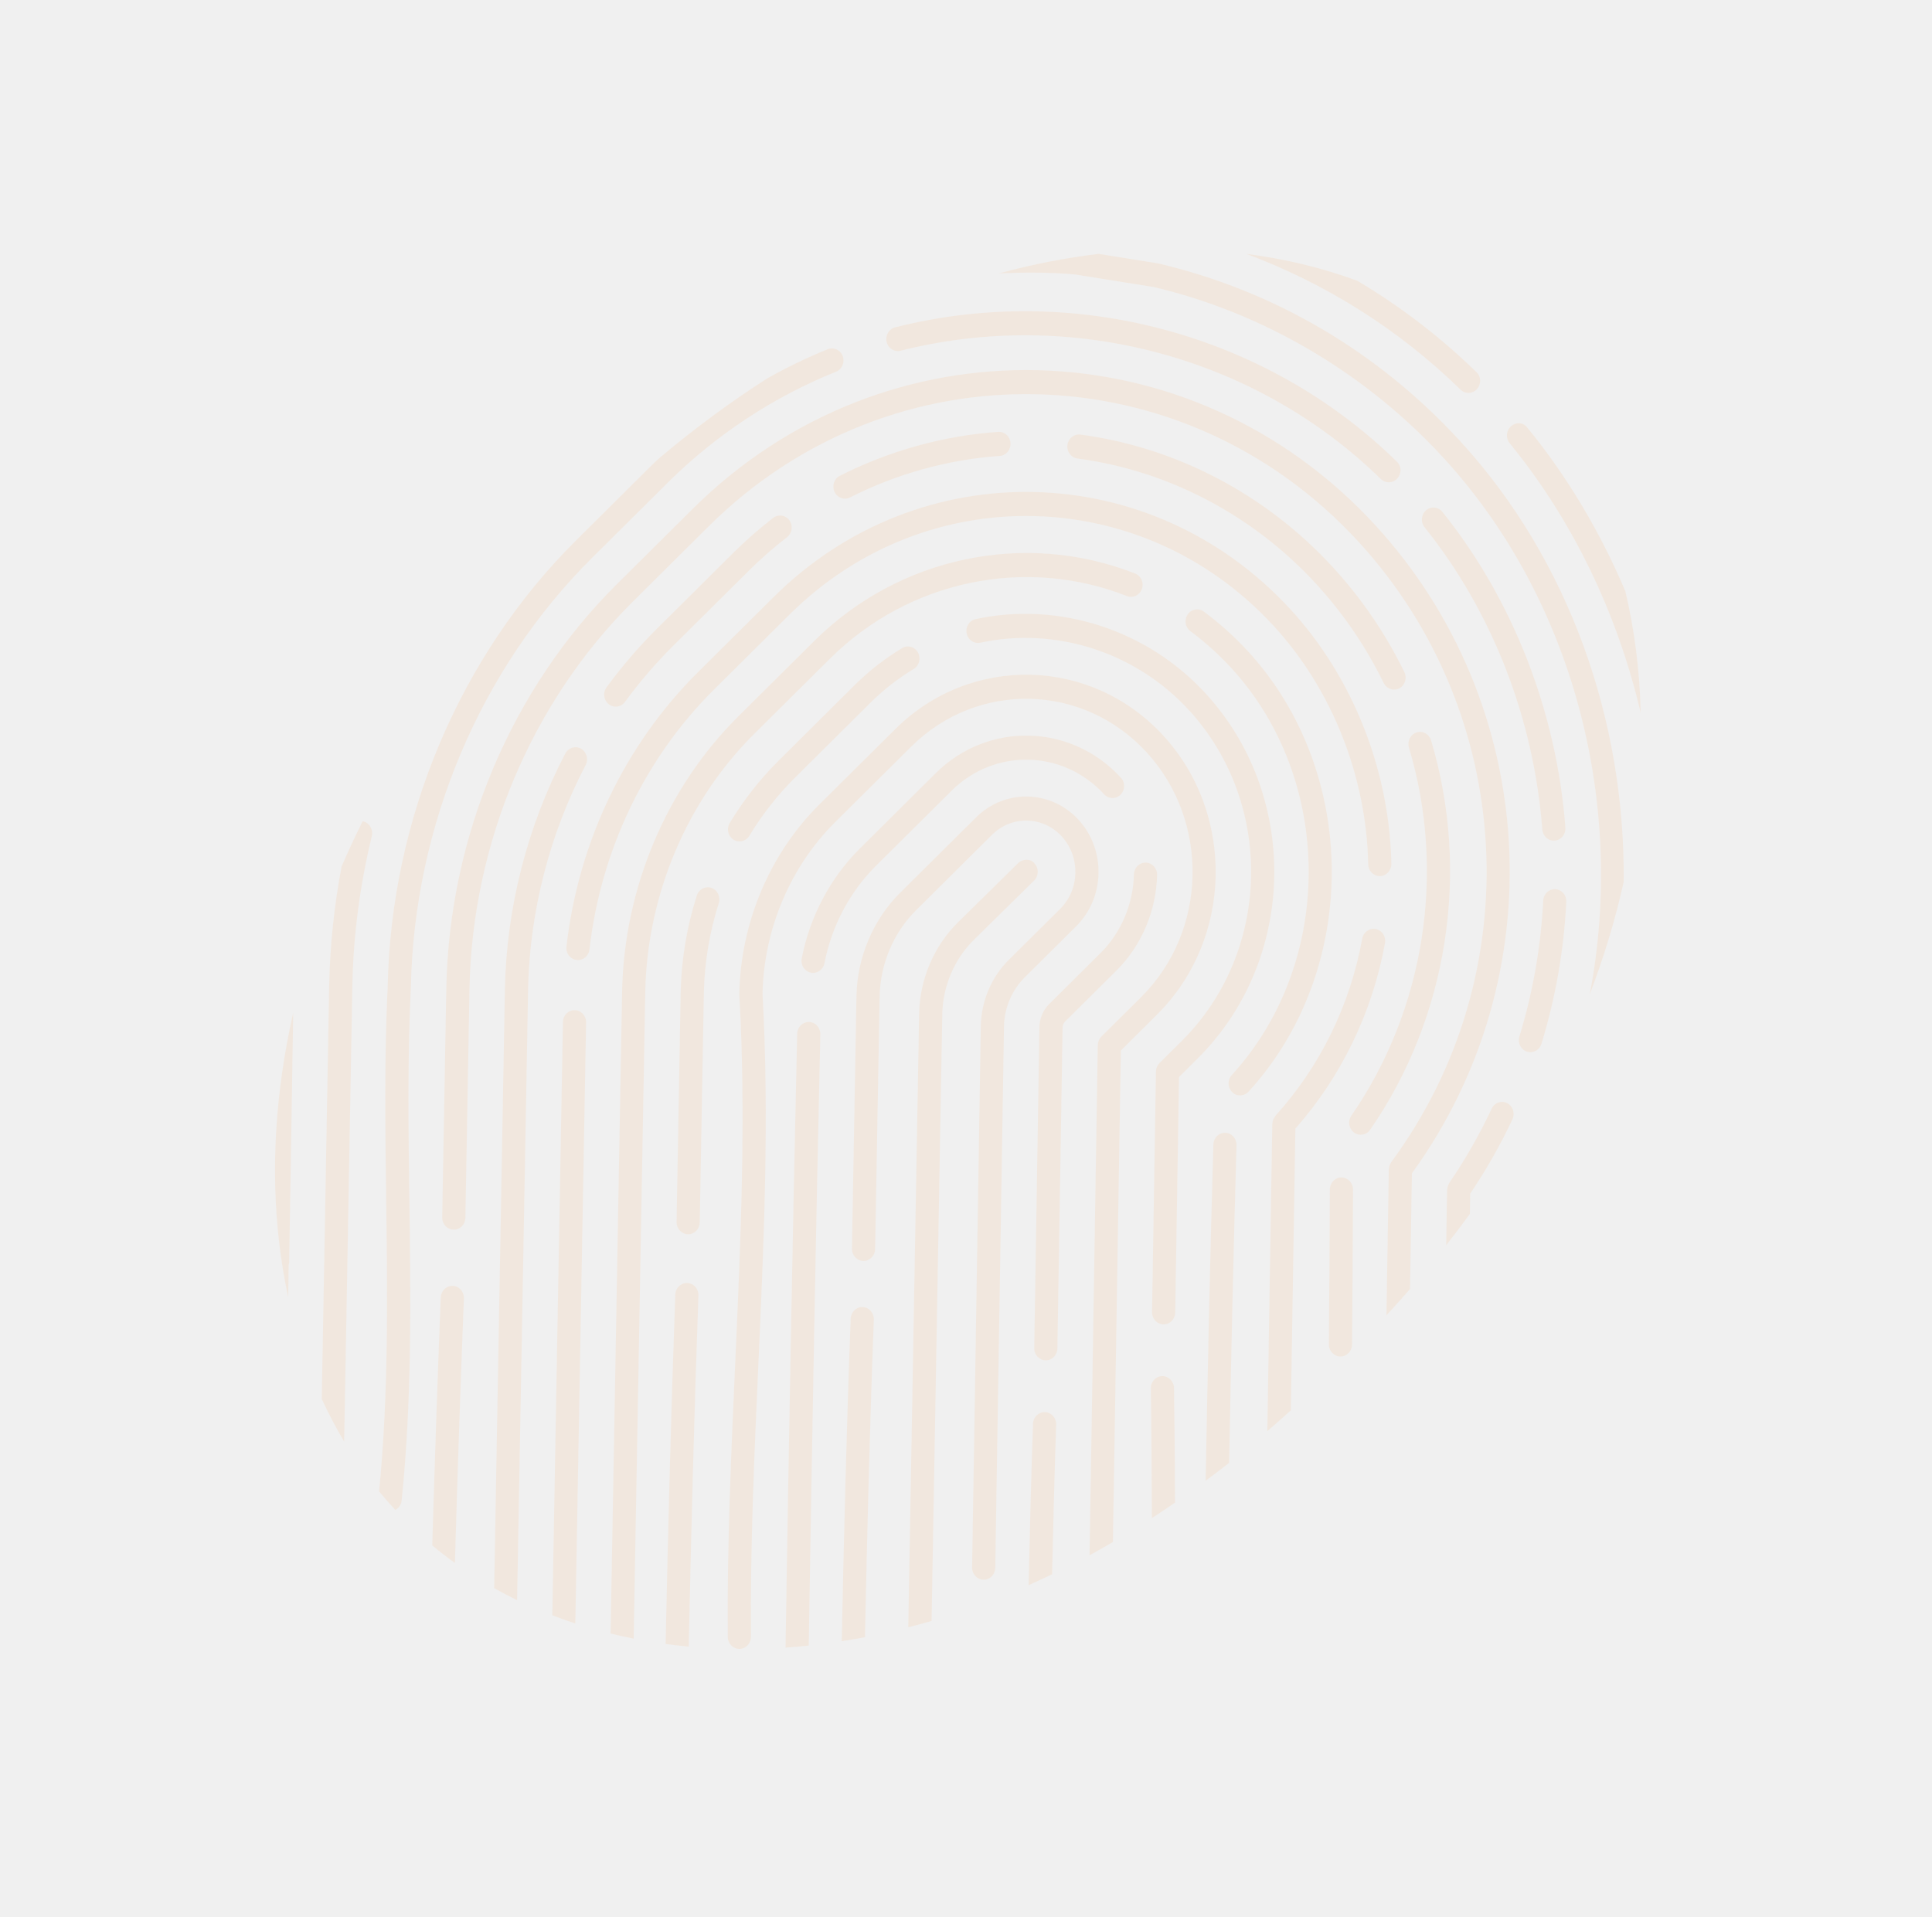
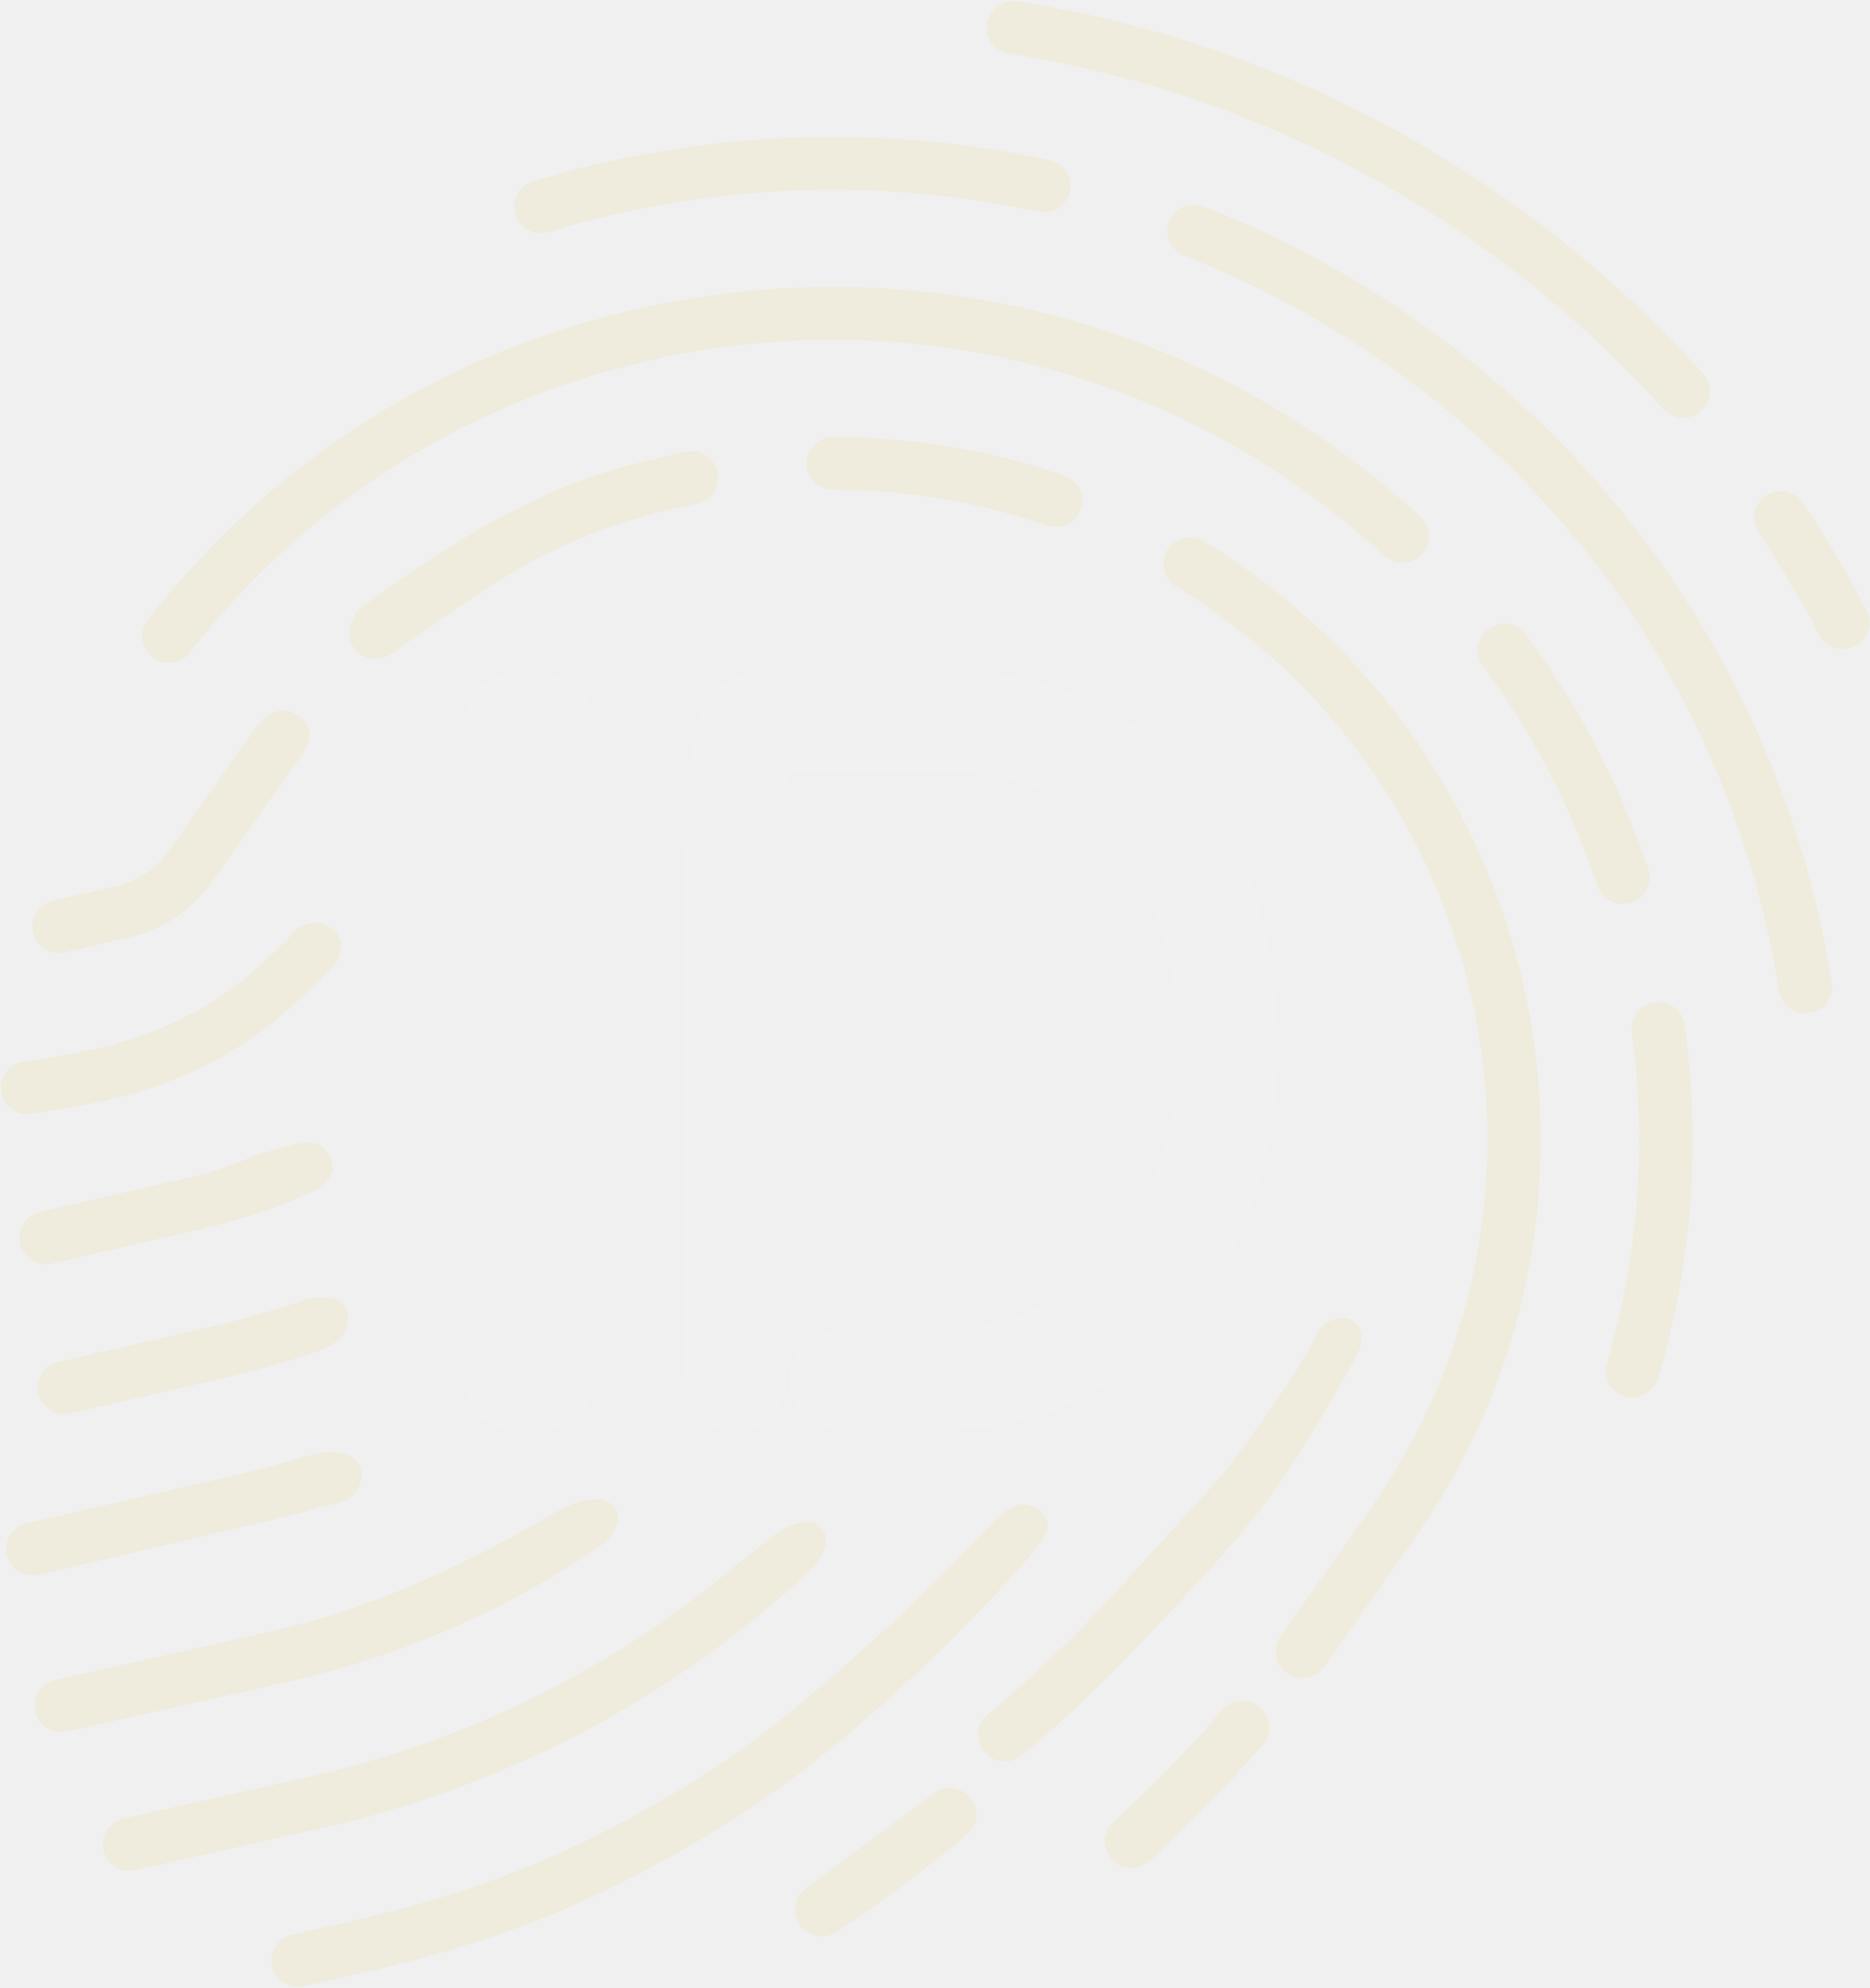
- <svg xmlns="http://www.w3.org/2000/svg" width="510" height="506" viewBox="0 0 510 506" fill="none">
-   <path d="M257.083 248.135L272.98 232.485C274.21 231.279 274.262 229.268 273.1 227.993C272.165 226.694 270.003 226.663 268.773 227.868L252.877 243.519C246.522 249.773 242.781 258.585 242.623 267.691L239.76 429.644C241.806 429.115 243.853 428.57 245.913 427.962L248.74 267.809C248.861 260.398 251.91 253.233 257.083 248.135Z" fill="#FD9F41" fill-opacity="0.1" />
-   <path d="M76.333 333.326C76.49 324.432 76.715 310.555 76.931 296.677C77.095 286.191 77.26 275.714 77.401 267.373C72.572 288.661 71.489 309.178 73.685 328.007C74.263 332.96 75.055 337.798 76.078 342.496C76.113 339.632 76.177 336.748 76.204 333.901C76.249 333.71 76.328 333.534 76.333 333.326Z" fill="#FD9F41" fill-opacity="0.1" />
-   <path d="M398.517 117.023C415.068 137.265 426.914 161.814 433.115 188.256C432.845 176.982 431.454 166.205 429.044 156.065C422.385 140.401 413.723 125.791 403.177 112.898C402.098 111.458 400.152 111.399 398.868 112.537C397.576 113.682 397.419 115.691 398.517 117.023Z" fill="#FD9F41" fill-opacity="0.1" />
-   <path d="M389.873 102.739C391.029 101.453 391.038 99.429 389.737 98.242C380.065 88.804 369.498 80.801 358.33 74.142C349.191 70.767 339.372 68.361 329.008 67.031C349.603 74.739 368.933 86.653 385.553 102.877C386.785 104.091 388.721 104.022 389.873 102.739Z" fill="#FD9F41" fill-opacity="0.1" />
-   <path d="M283.7 72.452L304.479 75.774C333.342 82.521 360.515 98.519 380.982 120.814C415.581 158.503 429.217 212.656 419.651 262.543C423.451 252.544 426.453 242.613 428.613 232.844C429.042 190.437 414.305 147.903 385.4 116.417C363.798 92.885 336.281 76.683 305.609 69.523L289.988 67.028C281.379 68.06 272.583 69.765 263.651 72.199C270.346 71.857 277.049 71.873 283.7 72.452Z" fill="#FD9F41" fill-opacity="0.1" />
-   <path d="M98.155 220.734C98.569 219.031 97.576 217.294 95.938 216.873C95.859 216.854 95.786 216.877 95.711 216.863C93.72 220.831 91.893 224.8 90.174 228.75C88.205 239.159 87.095 249.706 86.894 260.22L86.89 260.224L86.894 260.228L84.936 369.346C86.723 373.26 88.707 377.012 90.853 380.602L93.011 260.346C93.257 247.072 94.996 233.747 98.155 220.734Z" fill="#FD9F41" fill-opacity="0.1" />
-   <path d="M108.062 316.612C107.812 298.166 107.556 279.101 108.455 260.75C108.455 260.733 108.447 260.725 108.448 260.708C108.448 260.691 108.456 260.675 108.461 260.654C109.305 217.958 126.763 176.609 156.351 147.222L176.42 127.289C189 114.794 204.318 104.709 220.704 98.138C222.285 97.503 223.07 95.659 222.466 94.023C221.863 92.395 220.083 91.571 218.51 92.198C213.057 94.388 207.739 96.979 202.57 99.878C192.997 106.013 183.444 113.014 173.989 120.99C173.393 121.558 172.777 122.104 172.193 122.685L152.124 142.617C121.387 173.145 103.242 216.079 102.342 260.424L102.338 260.437C102.337 260.47 102.337 260.495 102.34 260.524L102.336 260.528C101.433 279.054 101.696 298.194 101.941 316.693C102.284 341.956 102.596 368.036 100.07 393.766C101.32 395.28 102.594 396.762 103.921 398.182C103.984 398.25 104.043 398.314 104.109 398.378C104.167 398.45 104.226 398.514 104.288 398.582C104.312 398.607 104.339 398.629 104.359 398.65C105.237 398.176 105.903 397.319 106.02 396.212C108.782 369.54 108.42 342.631 108.062 316.612Z" fill="#FD9F41" fill-opacity="0.1" />
-   <path d="M382.559 312.336C382.488 312.438 382.466 312.558 382.407 312.665C382.336 312.809 382.261 312.957 382.214 313.101C382.128 313.348 382.079 313.593 382.053 313.846C382.043 313.945 381.998 314.023 381.995 314.123L381.758 328.76C383.914 326.01 386.002 323.262 388.01 320.495L388.1 315.138C392.283 308.927 396.055 302.337 399.257 295.491C399.995 293.92 399.35 292.025 397.845 291.237C396.327 290.469 394.493 291.127 393.759 292.71C390.553 299.552 386.785 306.155 382.559 312.336Z" fill="#FD9F41" fill-opacity="0.1" />
-   <path d="M410.578 234.762C408.889 234.667 407.449 236.017 407.366 237.774C406.756 249.954 404.641 262.019 401.081 273.658C400.732 274.81 401.041 276.006 401.786 276.818C402.13 277.192 402.563 277.485 403.067 277.651C404.682 278.185 406.393 277.257 406.91 275.59C410.625 263.439 412.836 250.832 413.466 238.112C413.565 236.347 412.263 234.861 410.578 234.762Z" fill="#FD9F41" fill-opacity="0.1" />
-   <path d="M407.125 219.017C407.185 219.771 407.493 220.448 407.962 220.958C408.574 221.626 409.457 222.017 410.414 221.936C412.096 221.802 413.353 220.268 413.228 218.515C410.921 187.955 399.382 158.345 380.747 135.134C379.693 133.799 377.735 133.598 376.439 134.731C375.139 135.86 374.966 137.868 376.052 139.212C393.878 161.422 404.913 189.76 407.125 219.017Z" fill="#FD9F41" fill-opacity="0.1" />
-   <path d="M234.042 90.26C234.174 90.82 234.447 91.313 234.806 91.704C235.532 92.495 236.642 92.879 237.744 92.598C282.898 81.18 331.476 94.159 364.519 126.484C365.748 127.686 367.684 127.624 368.839 126.347C369.995 125.069 370.047 123.091 368.707 121.853C334.181 88.074 283.438 74.499 236.298 86.418C234.654 86.832 233.649 88.554 234.042 90.26Z" fill="#FD9F41" fill-opacity="0.1" />
-   <path d="M119.538 339.495C117.849 339.417 116.423 340.784 116.348 342.541C115.474 364.306 114.757 386.15 114.1 408.017C116.023 409.634 118.023 411.167 120.085 412.655C120.77 389.322 121.531 366.019 122.463 342.8C122.537 341.06 121.227 339.565 119.538 339.495Z" fill="#FD9F41" fill-opacity="0.1" />
-   <path d="M363.026 138.645C314.505 85.791 233.697 83.855 182.883 134.324L162.814 154.257C135.008 181.874 118.605 220.712 117.815 260.819L117.814 260.827L116.729 321.425C116.714 322.294 117.04 323.092 117.579 323.678C118.125 324.273 118.888 324.645 119.735 324.666C121.421 324.698 122.819 323.301 122.851 321.539L123.935 260.95C124.692 222.526 140.404 185.309 167.041 158.852L187.11 138.92C235.483 90.875 312.421 92.722 358.607 143.034C400.208 188.35 403.836 257.23 367.244 306.822C367.157 306.941 367.13 307.073 367.064 307.188C366.98 307.336 366.893 307.487 366.833 307.644C366.744 307.895 366.703 308.14 366.673 308.397C366.662 308.505 366.617 308.591 366.61 308.695L365.99 347.259C368.12 344.957 370.194 342.645 372.212 340.324L372.71 309.772C410.447 257.759 406.476 185.976 363.026 138.645Z" fill="#FD9F41" fill-opacity="0.1" />
-   <path d="M357.162 314.06C357.173 312.31 355.802 310.876 354.111 310.864C352.424 310.857 351.05 312.279 351.043 314.034C350.992 327.666 350.905 341.301 350.787 354.927C350.78 355.788 351.102 356.573 351.637 357.155C352.187 357.755 352.962 358.131 353.821 358.139C355.512 358.159 356.894 356.745 356.905 354.987C357.024 341.344 357.115 327.696 357.162 314.06Z" fill="#FD9F41" fill-opacity="0.1" />
-   <path d="M356.716 294.558C355.844 295.822 355.99 297.522 356.989 298.61C357.114 298.746 357.263 298.883 357.416 298.999C358.789 300.026 360.699 299.697 361.69 298.274C382.169 268.668 388.182 230.233 377.766 195.461C377.26 193.778 375.541 192.851 373.931 193.378C372.32 193.896 371.421 195.683 371.92 197.358C381.771 230.237 376.084 266.568 356.716 294.558Z" fill="#FD9F41" fill-opacity="0.1" />
-   <path d="M284.407 121.059C308.371 124.241 330.751 135.996 347.416 154.15C354.589 161.964 360.594 170.777 365.266 180.335C365.404 180.621 365.582 180.867 365.785 181.088C366.69 182.074 368.147 182.375 369.384 181.731C370.893 180.932 371.487 179.017 370.726 177.448C365.782 167.33 359.43 158.018 351.843 149.753C334.209 130.545 310.542 118.111 285.195 114.733C283.521 114.51 281.987 115.741 281.772 117.491C281.646 118.477 281.981 119.421 282.597 120.092C283.054 120.607 283.685 120.963 284.407 121.059Z" fill="#FD9F41" fill-opacity="0.1" />
-   <path d="M224.38 131.338C236.682 125.093 250.353 121.301 263.9 120.379C265.586 120.266 266.862 118.754 266.757 116.997C266.648 115.244 265.195 113.916 263.506 114.025C249.17 114.999 234.715 119.009 221.697 125.615C220.181 126.381 219.547 128.286 220.292 129.872C220.433 130.179 220.615 130.437 220.83 130.67C221.723 131.652 223.151 131.965 224.38 131.338Z" fill="#FD9F41" fill-opacity="0.1" />
-   <path d="M207.759 141.835C209.118 140.786 209.402 138.797 208.394 137.385C207.386 135.972 205.474 135.685 204.115 136.725C200.431 139.555 196.888 142.667 193.57 145.963L173.501 165.896C168.678 170.686 164.169 175.929 160.104 181.469C159.181 182.736 159.302 184.477 160.325 185.591C160.434 185.71 160.555 185.825 160.685 185.924C162.028 186.995 163.945 186.725 164.971 185.324C168.838 180.045 173.126 175.055 177.72 170.492L197.789 150.559C200.928 147.45 204.282 144.508 207.759 141.835Z" fill="#FD9F41" fill-opacity="0.1" />
-   <path d="M154.604 201.982C155.409 200.442 154.853 198.508 153.381 197.662C151.892 196.824 150.037 197.399 149.227 198.934C139.225 218.069 133.707 239.577 133.277 261.121L133.273 261.125L133.277 261.129L130.446 419.304C132.42 420.416 134.439 421.474 136.503 422.48L139.402 261.255C139.806 240.722 145.065 220.226 154.604 201.982Z" fill="#FD9F41" fill-opacity="0.1" />
-   <path d="M151.756 266.702C150.063 266.644 148.649 268.024 148.598 269.782L145.792 426.468C147.786 427.236 149.812 427.962 151.872 428.639L154.714 269.983C154.769 268.213 153.442 266.751 151.756 266.702Z" fill="#FD9F41" fill-opacity="0.1" />
-   <path d="M365.606 249.005C365.92 247.27 364.834 245.61 363.17 245.279C361.511 244.952 359.906 246.09 359.596 247.812C356.38 265.401 348.466 281.576 336.69 294.573C336.567 294.711 336.507 294.885 336.408 295.032C336.304 295.2 336.177 295.359 336.101 295.54C335.991 295.812 335.952 296.102 335.918 296.388C335.903 296.5 335.854 296.59 335.851 296.698L334.542 377.855C336.612 376.058 338.687 374.25 340.747 372.357L341.951 297.972C354.067 284.247 362.252 267.363 365.606 249.005Z" fill="#FD9F41" fill-opacity="0.1" />
-   <path d="M340.659 160.893L340.647 160.88C303.91 120.861 242.725 119.388 204.251 157.601L184.182 177.533C164.996 196.597 152.682 222.304 149.526 249.927C149.409 250.905 149.748 251.836 150.357 252.499C150.829 253.014 151.469 253.37 152.206 253.459C153.876 253.669 155.407 252.425 155.606 250.676C158.597 224.516 170.249 200.174 188.409 182.129L208.478 162.197C244.508 126.411 301.821 127.788 336.225 165.264C336.233 165.272 336.241 165.281 336.241 165.281C351.626 182.04 360.714 204.972 361.17 228.195C361.184 229.019 361.503 229.767 362.014 230.324C362.584 230.944 363.399 231.33 364.291 231.305C365.978 231.271 367.318 229.811 367.289 228.059C366.788 203.272 357.09 178.791 340.659 160.893Z" fill="#FD9F41" fill-opacity="0.1" />
-   <path d="M323.45 299.074C321.761 299.021 320.347 300.401 320.296 302.158C319.436 331.695 318.807 361.328 318.258 390.939C320.326 389.404 322.395 387.862 324.458 386.236C324.991 358.25 325.604 330.25 326.411 302.351C326.458 300.589 325.132 299.118 323.45 299.074Z" fill="#FD9F41" fill-opacity="0.1" />
-   <path d="M329.465 171.991L329.457 171.982C325.894 168.101 321.967 164.564 317.783 161.47C316.406 160.455 314.5 160.788 313.517 162.22C312.653 163.484 312.804 165.171 313.799 166.255C313.928 166.395 314.077 166.532 314.242 166.653C318.104 169.514 321.736 172.782 325.034 176.375L325.042 176.383C352.226 205.994 352.271 254.196 325.156 283.834C324.025 285.07 324.034 287.004 325.154 288.224C325.189 288.262 325.224 288.301 325.256 288.335C326.48 289.541 328.412 289.492 329.579 288.227C358.923 256.164 358.869 204.021 329.465 171.991Z" fill="#FD9F41" fill-opacity="0.1" />
-   <path d="M199.083 193.772L219.152 173.839C239.867 153.265 270.617 146.798 297.487 157.376C299.068 158 300.83 157.17 301.43 155.525C302.03 153.881 301.243 152.053 299.654 151.42C270.592 139.987 237.336 146.976 214.933 169.235L194.865 189.168C175.928 207.976 164.76 234.421 164.218 261.724L164.218 261.732L161.178 431.29C163.186 431.783 165.215 432.231 167.276 432.638L170.331 261.854C170.844 236.238 181.32 211.415 199.083 193.772Z" fill="#FD9F41" fill-opacity="0.1" />
-   <path d="M181.432 338.737C179.742 338.676 178.317 340.043 178.258 341.8C177.147 372.407 176.367 403.222 175.703 434.044C177.72 434.317 179.753 434.549 181.807 434.744C182.475 403.764 183.254 372.795 184.368 342.038C184.439 340.285 183.113 338.807 181.432 338.737Z" fill="#FD9F41" fill-opacity="0.1" />
-   <path d="M306.799 363.319C305.116 363.35 303.761 364.793 303.789 366.553C303.964 377.945 304.034 389.376 304.06 400.819C306.104 399.496 308.141 398.114 310.183 396.712C310.148 386.604 310.064 376.511 309.912 366.446C309.87 364.699 308.495 363.294 306.799 363.319Z" fill="#FD9F41" fill-opacity="0.1" />
-   <path d="M306.08 280.668C305.777 280.968 305.554 281.32 305.394 281.691C305.229 282.074 305.144 282.483 305.135 282.899L305.135 282.907L304.112 346.433C304.097 347.302 304.423 348.099 304.958 348.682C305.504 349.277 306.268 349.649 307.122 349.669C308.809 349.701 310.199 348.296 310.23 346.543L311.231 284.346L316.135 279.475C342.27 253.518 343.229 210.284 318.27 183.096L318.259 183.084C302.811 166.256 279.547 158.729 257.545 163.448C255.894 163.804 254.826 165.483 255.167 167.208C255.286 167.814 255.57 168.344 255.948 168.757C256.655 169.526 257.709 169.909 258.782 169.681C278.739 165.4 299.833 172.222 313.836 187.476L313.844 187.484C315.015 188.76 316.948 188.806 318.171 187.593C316.948 188.806 315.015 188.76 313.848 187.489C336.477 212.139 335.607 251.342 311.912 274.875L306.08 280.668Z" fill="#FD9F41" fill-opacity="0.1" />
-   <path d="M241.198 176.624C242.661 175.741 243.168 173.798 242.322 172.281C241.489 170.736 239.605 170.233 238.151 171.109C233.63 173.819 229.416 177.102 225.619 180.873L205.55 200.806C200.629 205.702 196.285 211.236 192.629 217.28C191.87 218.539 192.058 220.14 193.003 221.169C193.174 221.356 193.371 221.518 193.595 221.661C195.021 222.602 196.914 222.152 197.814 220.665C201.196 215.071 205.224 209.933 209.773 205.406L229.842 185.473C233.275 182.055 237.107 179.079 241.198 176.624Z" fill="#FD9F41" fill-opacity="0.1" />
-   <path d="M187.809 234.411C186.202 233.861 184.471 234.767 183.943 236.43C181.292 244.736 179.858 253.346 179.681 262.023L179.681 262.031L178.596 322.629C178.58 323.497 178.907 324.295 179.445 324.882C179.992 325.477 180.755 325.849 181.602 325.869C183.288 325.901 184.686 324.504 184.717 322.742L185.802 262.153C185.964 254.116 187.293 246.14 189.75 238.432C190.279 236.77 189.403 234.981 187.809 234.411Z" fill="#FD9F41" fill-opacity="0.1" />
-   <path d="M305.452 267.84C325.418 248.009 326.143 214.981 307.082 194.217C288.016 173.449 256.267 172.69 236.305 192.517L216.236 212.45C203.214 225.384 195.527 243.568 195.159 262.335C195.154 262.381 195.181 262.419 195.176 262.465C195.179 262.51 195.158 262.547 195.161 262.593C197.004 294.81 195.513 327.965 194.07 360.024C193.006 383.635 191.909 408.052 192.116 432.188C192.118 433.032 192.445 433.788 192.964 434.354C193.53 434.97 194.325 435.343 195.204 435.339C196.895 435.326 198.25 433.89 198.237 432.131C198.034 408.17 199.129 383.852 200.187 360.32C201.636 328.166 203.13 294.911 201.284 262.428C201.631 245.357 208.622 228.823 220.467 217.058L240.535 197.126C258.062 179.718 285.936 180.392 302.667 198.618C319.403 216.848 318.763 245.841 301.237 263.248L290.736 273.677L290.732 273.681C290.43 273.982 290.202 274.338 290.046 274.704C289.886 275.083 289.797 275.497 289.787 275.912L289.787 275.921L287.613 410.628C289.672 409.509 291.729 408.32 293.782 407.126L295.879 277.364L305.46 267.848L305.452 267.84Z" fill="#FD9F41" fill-opacity="0.1" />
-   <path d="M213.564 269.821C211.878 269.781 210.472 271.169 210.433 272.931C209.188 327.039 208.228 381.311 207.36 435.004C209.393 434.87 211.432 434.682 213.491 434.465C214.355 380.98 215.31 326.949 216.554 273.078C216.593 271.324 215.254 269.866 213.564 269.821Z" fill="#FD9F41" fill-opacity="0.1" />
-   <path d="M275.857 372.827C274.168 372.766 272.75 374.141 272.687 375.894C272.197 390.085 271.841 404.304 271.529 418.52C273.592 417.609 275.657 416.632 277.729 415.638C278.026 402.453 278.35 389.272 278.806 376.124C278.865 374.367 277.547 372.888 275.857 372.827Z" fill="#FD9F41" fill-opacity="0.1" />
-   <path d="M305.447 231.001C305.482 229.251 304.151 227.785 302.457 227.744C300.767 227.699 299.365 229.092 299.326 230.854C299.149 238.654 295.947 246.223 290.54 251.594L276.937 265.104C275.351 266.679 274.419 268.889 274.38 271.171L273.011 355.914C272.991 356.787 273.322 357.58 273.86 358.167C274.407 358.762 275.17 359.134 276.021 359.15C277.703 359.187 279.101 357.781 279.128 356.023L280.497 271.28C280.51 270.699 280.755 270.106 281.164 269.7L294.767 256.19C301.335 249.666 305.232 240.488 305.447 231.001Z" fill="#FD9F41" fill-opacity="0.1" />
-   <path d="M291.469 209.715C292.636 210.986 294.569 211.033 295.792 209.819C297.014 208.605 297.058 206.594 295.891 205.322C282.719 190.974 260.782 190.451 246.987 204.152L226.919 224.085C219.189 231.77 213.756 242.059 211.63 253.055C211.426 254.11 211.755 255.149 212.423 255.876C212.84 256.331 213.392 256.668 214.033 256.796C215.688 257.144 217.304 256.026 217.638 254.305C219.517 244.571 224.316 235.473 231.146 228.681L251.214 208.748C262.565 197.475 280.627 197.904 291.469 209.715Z" fill="#FD9F41" fill-opacity="0.1" />
-   <path d="M227.735 345.09C226.046 345.021 224.624 346.392 224.557 348.149C223.481 376.487 222.782 404.913 222.192 433.305C224.233 432.984 226.276 432.646 228.331 432.255C228.911 404.295 229.613 376.298 230.672 348.4C230.739 346.643 229.416 345.16 227.735 345.09Z" fill="#FD9F41" fill-opacity="0.1" />
-   <path d="M265.026 271.02C265.106 266.153 267.094 261.432 270.478 258.071L284.081 244.56C291.708 236.985 291.988 224.369 284.705 216.436C277.426 208.507 265.297 208.216 257.67 215.791L237.601 235.723C230.489 242.787 226.292 252.702 226.085 262.929L226.085 262.938L224.891 329.674C224.872 330.546 225.202 331.34 225.741 331.927C226.283 332.518 227.046 332.889 227.893 332.91C229.583 332.946 230.978 331.545 231.013 329.787L232.202 263.055C232.368 254.511 235.873 246.226 241.82 240.319L261.889 220.387C267.08 215.231 275.322 215.433 280.274 220.828C285.231 226.227 285.045 234.8 279.854 239.956L266.251 253.466C261.694 257.993 259.014 264.352 258.909 270.902L256.608 413.847C256.593 414.716 256.919 415.514 257.453 416.096C258 416.691 258.763 417.063 259.618 417.084C261.304 417.116 262.694 415.71 262.725 413.957L265.026 271.02Z" fill="#FD9F41" fill-opacity="0.1" />
+ <svg xmlns="http://www.w3.org/2000/svg" width="349" height="371" viewBox="0 0 349 371" fill="none">
+   <g opacity="0.1" clip-path="url(#clip0_647_142)">
+     <path d="M7.283 293.886L54.037 282.876C56.984 282.196 59.558 281.207 62.779 280.564C64.175 280.286 65.948 279.46 66.787 277.847C67.526 276.429 67.872 274.58 66.787 273.038C65.988 271.901 65.535 271.642 64.192 271.25C62.601 270.786 60.974 270.929 59.443 271.25C56.106 271.949 50.114 273.878 47.529 274.474L5.016 284.274C2.332 284.893 0.663 287.547 1.289 290.202C1.914 292.855 4.597 294.505 7.283 293.886Z" fill="#EEC033" />
+     <path d="M13.15 263.765L43.372 256.797C47.465 255.854 55.68 253.492 59.64 252.102C61.013 251.609 62.657 250.573 63.69 249.552C64.439 248.811 65.397 246.029 64.722 244.447C63.772 242.219 61.359 241.952 58.86 242.241C58.214 242.316 57.564 242.434 56.934 242.575C53.163 243.928 45.054 246.275 41.106 247.185L10.883 254.153C8.199 254.772 6.53 257.425 7.155 260.08C7.781 262.733 10.464 264.382 13.15 263.765Z" fill="#EEC033" />
+     <path d="M9.736 235.788L36.948 229.515C41.83 228.389 50.066 226.123 55.338 223.69C57.438 222.72 59.558 221.982 60.591 220.961C62.045 219.523 62.458 217.714 61.624 215.855C61.027 214.526 59.684 213.594 58.812 213.377C57.906 213.152 56.788 213.191 55.58 213.4C54.343 213.613 48.866 215.193 47.775 215.562C43.59 217.401 39.209 218.859 34.682 219.903L7.468 226.176C4.784 226.795 3.116 229.448 3.741 232.104C4.366 234.756 7.051 236.406 9.736 235.788Z" fill="#EEC033" />
+     <path fill-rule="evenodd" clip-rule="evenodd" d="M98.134 42.596C97.251 41.987 96.561 41.095 96.221 39.998C95.413 37.393 96.893 34.632 99.53 33.832C130.791 24.352 164.117 22.982 195.898 29.87C198.588 30.451 200.294 33.084 199.703 35.747C199.113 38.409 196.452 40.093 193.76 39.51C163.648 32.985 132.076 34.284 102.455 43.269C100.93 43.731 99.353 43.437 98.134 42.596Z" fill="#EEC033" />
+     <path d="M273.857 44.203C248.041 26.404 219.278 14.889 188.375 9.986C187.607 9.865 186.91 9.577 186.314 9.166C184.789 8.114 183.925 6.262 184.239 4.333C184.675 1.642 187.236 -0.189 189.957 0.242C222.357 5.382 252.502 17.448 279.567 36.108C293.666 45.829 306.553 57.153 317.869 69.764C319.699 71.803 319.51 74.922 317.448 76.731C315.388 78.538 312.234 78.351 310.404 76.314C299.607 64.283 287.311 53.479 273.857 44.203Z" fill="#EEC033" />
+     <path d="M277.857 117.354C280.081 115.744 283.204 116.222 284.832 118.419C294.693 131.73 302.375 146.46 307.664 162.197C308.533 164.784 307.117 167.577 304.501 168.436C302.947 168.946 301.32 168.661 300.068 167.798C299.217 167.211 298.544 166.36 298.191 165.309C293.231 150.547 286.027 136.733 276.78 124.25C275.151 122.052 275.633 118.965 277.857 117.354Z" fill="#EEC033" />
+     <path d="M24.074 174.952C30.397 173.493 35.923 169.791 39.638 164.524L54.665 143.216C55.336 142.266 56.714 140.398 56.714 140.398C56.714 140.398 57.137 139.534 57.304 139.083C57.72 137.962 57.875 136.88 57.617 135.916C57.367 134.983 56.698 134.04 55.209 133.235C54.196 132.687 53.317 132.515 52.554 132.555C51.786 132.595 51.079 132.854 50.419 133.251C49.572 133.761 48.849 134.466 48.215 135.167C47.627 135.961 47.048 136.762 46.478 137.572L31.45 158.879C29.149 162.142 25.724 164.437 21.808 165.339L9.888 168.087C7.203 168.706 5.535 171.359 6.161 174.013C6.452 175.249 7.187 176.266 8.165 176.94C9.288 177.714 10.72 178.03 12.154 177.699L24.074 174.952Z" fill="#EEC033" />
+     <path fill-rule="evenodd" clip-rule="evenodd" d="M228.143 319.125C221.82 326.462 214.98 333.491 207.809 340.016C205.781 341.861 205.65 344.983 207.517 346.987C207.959 347.462 208.469 347.829 209.018 348.091C210.81 348.946 213.021 348.686 214.569 347.277C222.036 340.483 229.159 333.164 235.742 325.524C237.528 323.451 237.276 320.336 235.18 318.569C233.077 316.803 229.93 317.053 228.143 319.125Z" fill="#EEC033" />
+     <path d="M51.576 304.225L10.317 313.521C7.63 314.126 5.947 316.772 6.56 319.429C6.847 320.676 7.585 321.7 8.569 322.379C9.686 323.149 11.107 323.465 12.534 323.144L53.793 313.846C74.811 309.111 94.463 300.513 111.853 288.649C113.181 287.743 114.454 286.341 115.05 284.864C115.399 283.997 115.681 282.654 114.648 281.285C113.86 280.242 112.689 279.878 111.622 279.816C110.494 279.751 109.176 279.987 107.823 280.395C105.85 280.99 104.536 281.734 102.582 282.876C84.886 293.215 67.497 300.637 51.576 304.225Z" fill="#EEC033" />
+     <path d="M57.882 331.533L23.07 339.378C20.383 339.983 18.7 342.629 19.312 345.286C19.599 346.532 20.337 347.557 21.322 348.235C22.438 349.005 23.86 349.322 25.287 349L60.1 341.156C94.991 333.293 126.659 316.325 152.104 292.251C152.868 291.164 153.494 290.104 153.856 289.092C154.056 288.535 154.316 287.611 154.113 286.69C154.113 286.69 154.249 287.312 154.112 286.687C153.975 286.061 153.594 285.423 152.983 284.832C151.205 283.114 147.911 284.55 146.624 285.13C145.611 285.587 144.007 286.852 144.007 286.852C144.007 286.852 137.903 291.711 135.237 293.893C112.986 312.107 86.581 325.067 57.882 331.533Z" fill="#EEC033" />
+     <path d="M54.552 361.02L64.186 358.847C88.482 353.375 107.772 346.13 131.942 330.875C151.528 318.513 177.151 292.626 177.151 292.626L183.869 285.59C183.869 285.59 187.397 281.536 189.856 280.887C191.739 280.391 193.318 281.315 194.038 281.858C194.566 282.257 195.083 282.874 195.394 283.713C196.136 285.718 194.583 287.289 193.476 288.841C190.776 292.626 164.335 321.748 139.181 338.003C113.345 354.697 92.568 362.574 66.403 368.468L56.77 370.641C55.343 370.961 53.921 370.645 52.804 369.875C51.822 369.2 51.083 368.173 50.795 366.928C50.183 364.269 51.865 361.625 54.552 361.02Z" fill="#EEC033" />
+     <path d="M174.026 334.862C176.122 333.096 179.269 333.344 181.062 335.417C182.849 337.49 182.598 340.605 180.502 342.372C172.776 348.883 164.57 354.992 156.108 360.531C154.353 361.677 152.128 361.586 150.496 360.464C149.996 360.116 149.551 359.676 149.191 359.138C147.67 356.867 148.3 353.804 150.598 352.299L174.026 334.862Z" fill="#EEC033" />
+     <path d="M227.781 275.651L208.313 297.035C200.874 305.206 192.809 312.932 184.338 320.001C182.232 321.759 181.966 324.872 183.743 326.954C183.894 327.131 184.055 327.295 184.224 327.445C186.047 329.067 188.85 329.15 190.776 327.542C199.593 320.184 207.99 312.141 215.733 303.637C215.733 303.637 228.318 290.734 235.179 281.778C243.441 270.994 251.391 256.232 253.402 252.653C254.072 251.46 255.01 247.484 252.195 246.291C249.674 245.223 246.768 246.831 245.76 249.074C242.543 256.232 228.945 274.371 227.781 275.651Z" fill="#EEC033" />
+     <path d="M314.466 191.297C317.508 213.587 315.835 235.763 309.494 257.216C308.721 259.831 305.95 261.332 303.304 260.567C302.767 260.412 302.279 260.177 301.848 259.88C300.138 258.7 299.298 256.532 299.915 254.447C301.635 248.627 302.988 242.749 303.975 236.828C306.397 222.282 306.602 207.475 304.575 192.617C304.206 189.916 306.122 187.431 308.853 187.066C311.584 186.702 314.097 188.595 314.466 191.297Z" fill="#EEC033" />
+     <path d="M217.898 102.63C219.347 100.314 222.423 99.596 224.767 101.03C226.848 102.302 228.923 103.651 230.936 105.039C290.86 146.354 305.617 228.175 263.83 287.424L247.187 311.023C245.61 313.259 242.5 313.807 240.239 312.248C237.978 310.689 237.423 307.614 239 305.378L255.644 281.778C294.284 226.989 280.638 151.337 225.227 113.133C223.364 111.848 221.444 110.6 219.518 109.423L219.512 109.419C217.169 108 216.445 104.955 217.898 102.63Z" fill="#EEC033" />
+     <path d="M339.535 118.44C336.137 111.901 332.342 105.475 328.253 99.343C326.736 97.069 327.371 94.007 329.672 92.507C331.973 91.007 335.068 91.636 336.585 93.911C340.872 100.34 344.851 107.076 348.413 113.93C349.672 116.354 348.705 119.329 346.254 120.575C344.554 121.438 342.585 121.245 341.114 120.231C340.469 119.787 339.921 119.184 339.535 118.44Z" fill="#EEC033" />
+     <path d="M258.324 103.678L258.322 103.676C253.065 98.812 247.387 94.268 241.442 90.17C240.349 89.416 239.247 88.677 238.137 87.954C214.825 72.759 188.079 64.402 160.555 63.486C158.578 63.42 156.598 63.393 154.614 63.404C147.052 63.447 139.446 64.05 131.851 65.227C93.317 71.198 59.088 91.263 35.481 121.726C33.851 123.829 30.844 124.275 28.669 122.775C28.602 122.728 28.544 122.687 28.493 122.648L28.484 122.64C26.297 120.984 25.882 117.886 27.558 115.723C52.732 83.24 89.218 61.845 130.306 55.477C131.249 55.331 132.192 55.193 133.136 55.064C133.302 55.041 133.468 55.018 133.635 54.996C173.748 49.61 213.932 59.171 247.152 82.075C253.486 86.442 259.539 91.287 265.144 96.471C267.156 98.334 267.261 101.455 265.377 103.445C263.491 105.437 260.333 105.542 258.324 103.678Z" fill="#EEC033" />
+     <path d="M195.379 98.063C197.984 98.957 200.828 97.593 201.731 95.019C202.635 92.447 201.256 89.635 198.653 88.739C184.783 83.978 170.272 81.554 155.519 81.535C152.762 81.531 150.525 83.739 150.521 86.463C150.518 88.142 151.362 89.626 152.661 90.522C153.466 91.077 154.444 91.403 155.504 91.405C169.144 91.422 182.559 93.663 195.379 98.063Z" fill="#EEC033" />
+     <path d="M133.953 88.154C134.516 90.822 132.786 93.436 130.087 93.993C119.59 96.161 111.166 98.67 100.171 104.269C91.988 108.436 74.658 120.93 74.658 120.93C74.658 120.93 70.319 124.907 66.788 121.726C63.257 118.544 66.788 113.968 66.788 113.968C67.733 112.792 84.99 100.903 93.738 96.372C106.332 89.85 114.222 87.187 128.047 84.333C130.744 83.776 133.389 85.486 133.953 88.154Z" fill="#EEC033" />
+     <path d="M218.208 41.313C219.221 38.779 222.12 37.536 224.683 38.538C238.262 43.845 251.272 50.758 263.349 59.084C284.812 73.883 302.592 92.492 316.2 114.398C329.339 135.55 337.993 158.769 341.924 183.415C342.353 186.106 340.494 188.632 337.771 189.057C336.446 189.264 335.162 188.935 334.14 188.231C333.062 187.488 332.285 186.333 332.064 184.95C324.386 136.806 297.952 94.974 257.64 67.179C246.199 59.291 233.877 52.744 221.015 47.716C218.453 46.715 217.195 43.848 218.208 41.313Z" fill="#EEC033" />
+     <path d="M43.911 195.729C38.947 198.758 35.935 200.138 30.498 202.228C21.451 205.705 6.292 207.808 6.292 207.808C4.858 208.139 3.425 207.824 2.303 207.05C1.325 206.376 0.591 205.361 0.298 204.124C-0.327 201.468 1.342 198.815 4.025 198.197C4.025 198.197 19.25 196.257 28.232 192.616C33.286 190.567 36.071 189.195 40.645 186.244C47.266 181.972 51.62 177.38 55.833 173.011C57.509 172.146 59.319 171.847 61.099 172.81C62.588 173.615 63.258 174.558 63.507 175.491C63.765 176.455 63.641 177.496 63.195 178.658C62.732 179.864 61.695 180.825 61.205 181.31C56.286 186.183 51.429 191.142 43.911 195.729Z" fill="#EEC033" />
+     <path d="M127.987 256.713C127.987 254.767 127.987 252.612 127.987 250.249C127.987 247.747 127.987 244.62 127.987 240.866C127.987 236.974 127.987 231.97 127.987 225.854C127.987 221.545 127.987 217.097 127.987 212.509C127.987 207.783 127.987 202.918 127.987 197.914C127.987 192.771 127.987 187.35 127.987 181.651C127.987 175.951 127.987 169.904 127.987 163.51C127.987 155.309 128.193 148.707 128.606 143.702C129.157 138.698 130.121 134.875 131.498 132.234C132.875 129.454 134.802 127.578 137.28 126.605C139.896 125.632 143.201 125.145 147.193 125.145C149.396 125.145 151.392 125.145 153.182 125.145C155.11 125.145 157.038 125.145 158.965 125.145C160.893 125.145 163.164 125.145 165.78 125.145C168.534 125.145 171.907 125.145 175.9 125.145C184.023 125.145 191.389 126.327 197.998 128.69C204.606 130.914 210.389 134.111 215.345 138.281C220.439 142.451 224.708 147.455 228.149 153.294C231.592 159.132 234.139 165.665 235.791 172.893C237.581 179.982 238.476 187.628 238.476 195.829C238.476 206.115 236.892 215.637 233.726 224.394C230.697 233.013 226.291 240.519 220.508 246.913C214.863 253.307 208.117 258.242 200.269 261.717C192.421 265.192 183.679 266.93 174.041 266.93C171.288 266.93 168.534 266.93 165.78 266.93C163.164 266.93 160.548 266.93 157.932 266.93C154.49 266.93 151.874 266.026 150.084 264.219C148.295 262.273 147.4 260.049 147.4 257.547C147.4 255.045 148.295 252.89 150.084 251.083C151.874 249.137 154.49 248.164 157.932 248.164C160.824 248.164 163.508 248.164 165.987 248.164C168.465 248.164 171.15 248.164 174.041 248.164C181.2 248.164 187.603 246.913 193.247 244.411C198.893 241.77 203.642 238.156 207.497 233.569C211.49 228.843 214.519 223.282 216.584 216.888C218.787 210.494 219.889 203.474 219.889 195.829C219.889 188.184 218.994 181.234 217.204 174.978C215.414 168.584 212.729 163.093 209.15 158.506C205.57 153.919 201.026 150.374 195.519 147.872C190.012 145.231 183.472 143.911 175.9 143.911C171.907 143.911 168.534 143.911 165.78 143.911C163.026 143.911 160.411 143.911 157.932 143.911C155.592 143.911 152.769 143.911 149.465 143.911C148.639 143.911 147.951 144.258 147.4 144.953C146.987 145.509 146.712 146.413 146.574 147.664C146.436 148.776 146.367 150.166 146.367 151.834C146.367 153.502 146.367 155.309 146.367 157.255C146.505 159.201 146.574 161.286 146.574 163.51C146.574 169.21 146.574 175.256 146.574 181.651C146.574 188.045 146.574 194.925 146.574 202.293C146.574 209.521 146.574 217.375 146.574 225.854C146.574 232.665 146.574 237.878 146.574 241.492C146.574 245.106 146.574 248.025 146.574 250.249C146.574 252.334 146.574 254.489 146.574 256.713C146.574 260.188 145.61 262.829 143.682 264.636C141.893 266.443 139.758 267.347 137.28 267.347C134.802 267.347 132.599 266.443 130.672 264.636C128.882 262.829 127.987 260.188 127.987 256.713Z" fill="white" />
+     <path d="M86.824 257.001C86.824 252.538 86.824 248.481 86.824 244.83C86.824 241.178 86.824 237.865 86.824 234.89C86.824 231.78 86.824 228.94 86.824 226.37C86.824 219.879 86.824 213.252 86.824 206.49C86.824 199.728 86.824 192.966 86.824 186.205C86.824 179.308 86.824 172.681 86.824 166.325C86.824 163.214 86.824 160.171 86.824 157.196C86.824 154.086 86.824 150.772 86.824 147.256C86.824 143.74 86.824 139.751 86.824 135.288C86.824 131.907 87.971 129.405 90.266 127.782C92.737 126.024 95.562 125.145 98.739 125.145C101.917 125.145 104.653 126.024 106.948 127.782C109.419 129.405 110.655 131.907 110.655 135.288C110.655 139.751 110.655 143.74 110.655 147.256C110.655 150.772 110.655 154.086 110.655 157.196C110.655 160.171 110.655 163.214 110.655 166.325C110.655 172.681 110.655 179.308 110.655 186.205C110.655 192.966 110.655 199.728 110.655 206.49C110.655 213.252 110.655 219.879 110.655 226.37C110.655 228.94 110.655 231.78 110.655 234.89C110.655 237.865 110.655 241.178 110.655 244.83C110.655 248.481 110.655 252.538 110.655 257.001C110.655 260.517 109.419 263.155 106.948 264.912C104.653 266.535 101.917 267.347 98.739 267.347C95.562 267.347 92.737 266.535 90.266 264.912C87.971 263.155 86.824 260.517 86.824 257.001Z" fill="white" />
+   </g>
+   <defs>
+     <clipPath id="clip0_647_142">
+       <rect width="349" height="371" fill="white" />
+     </clipPath>
+   </defs>
</svg>
